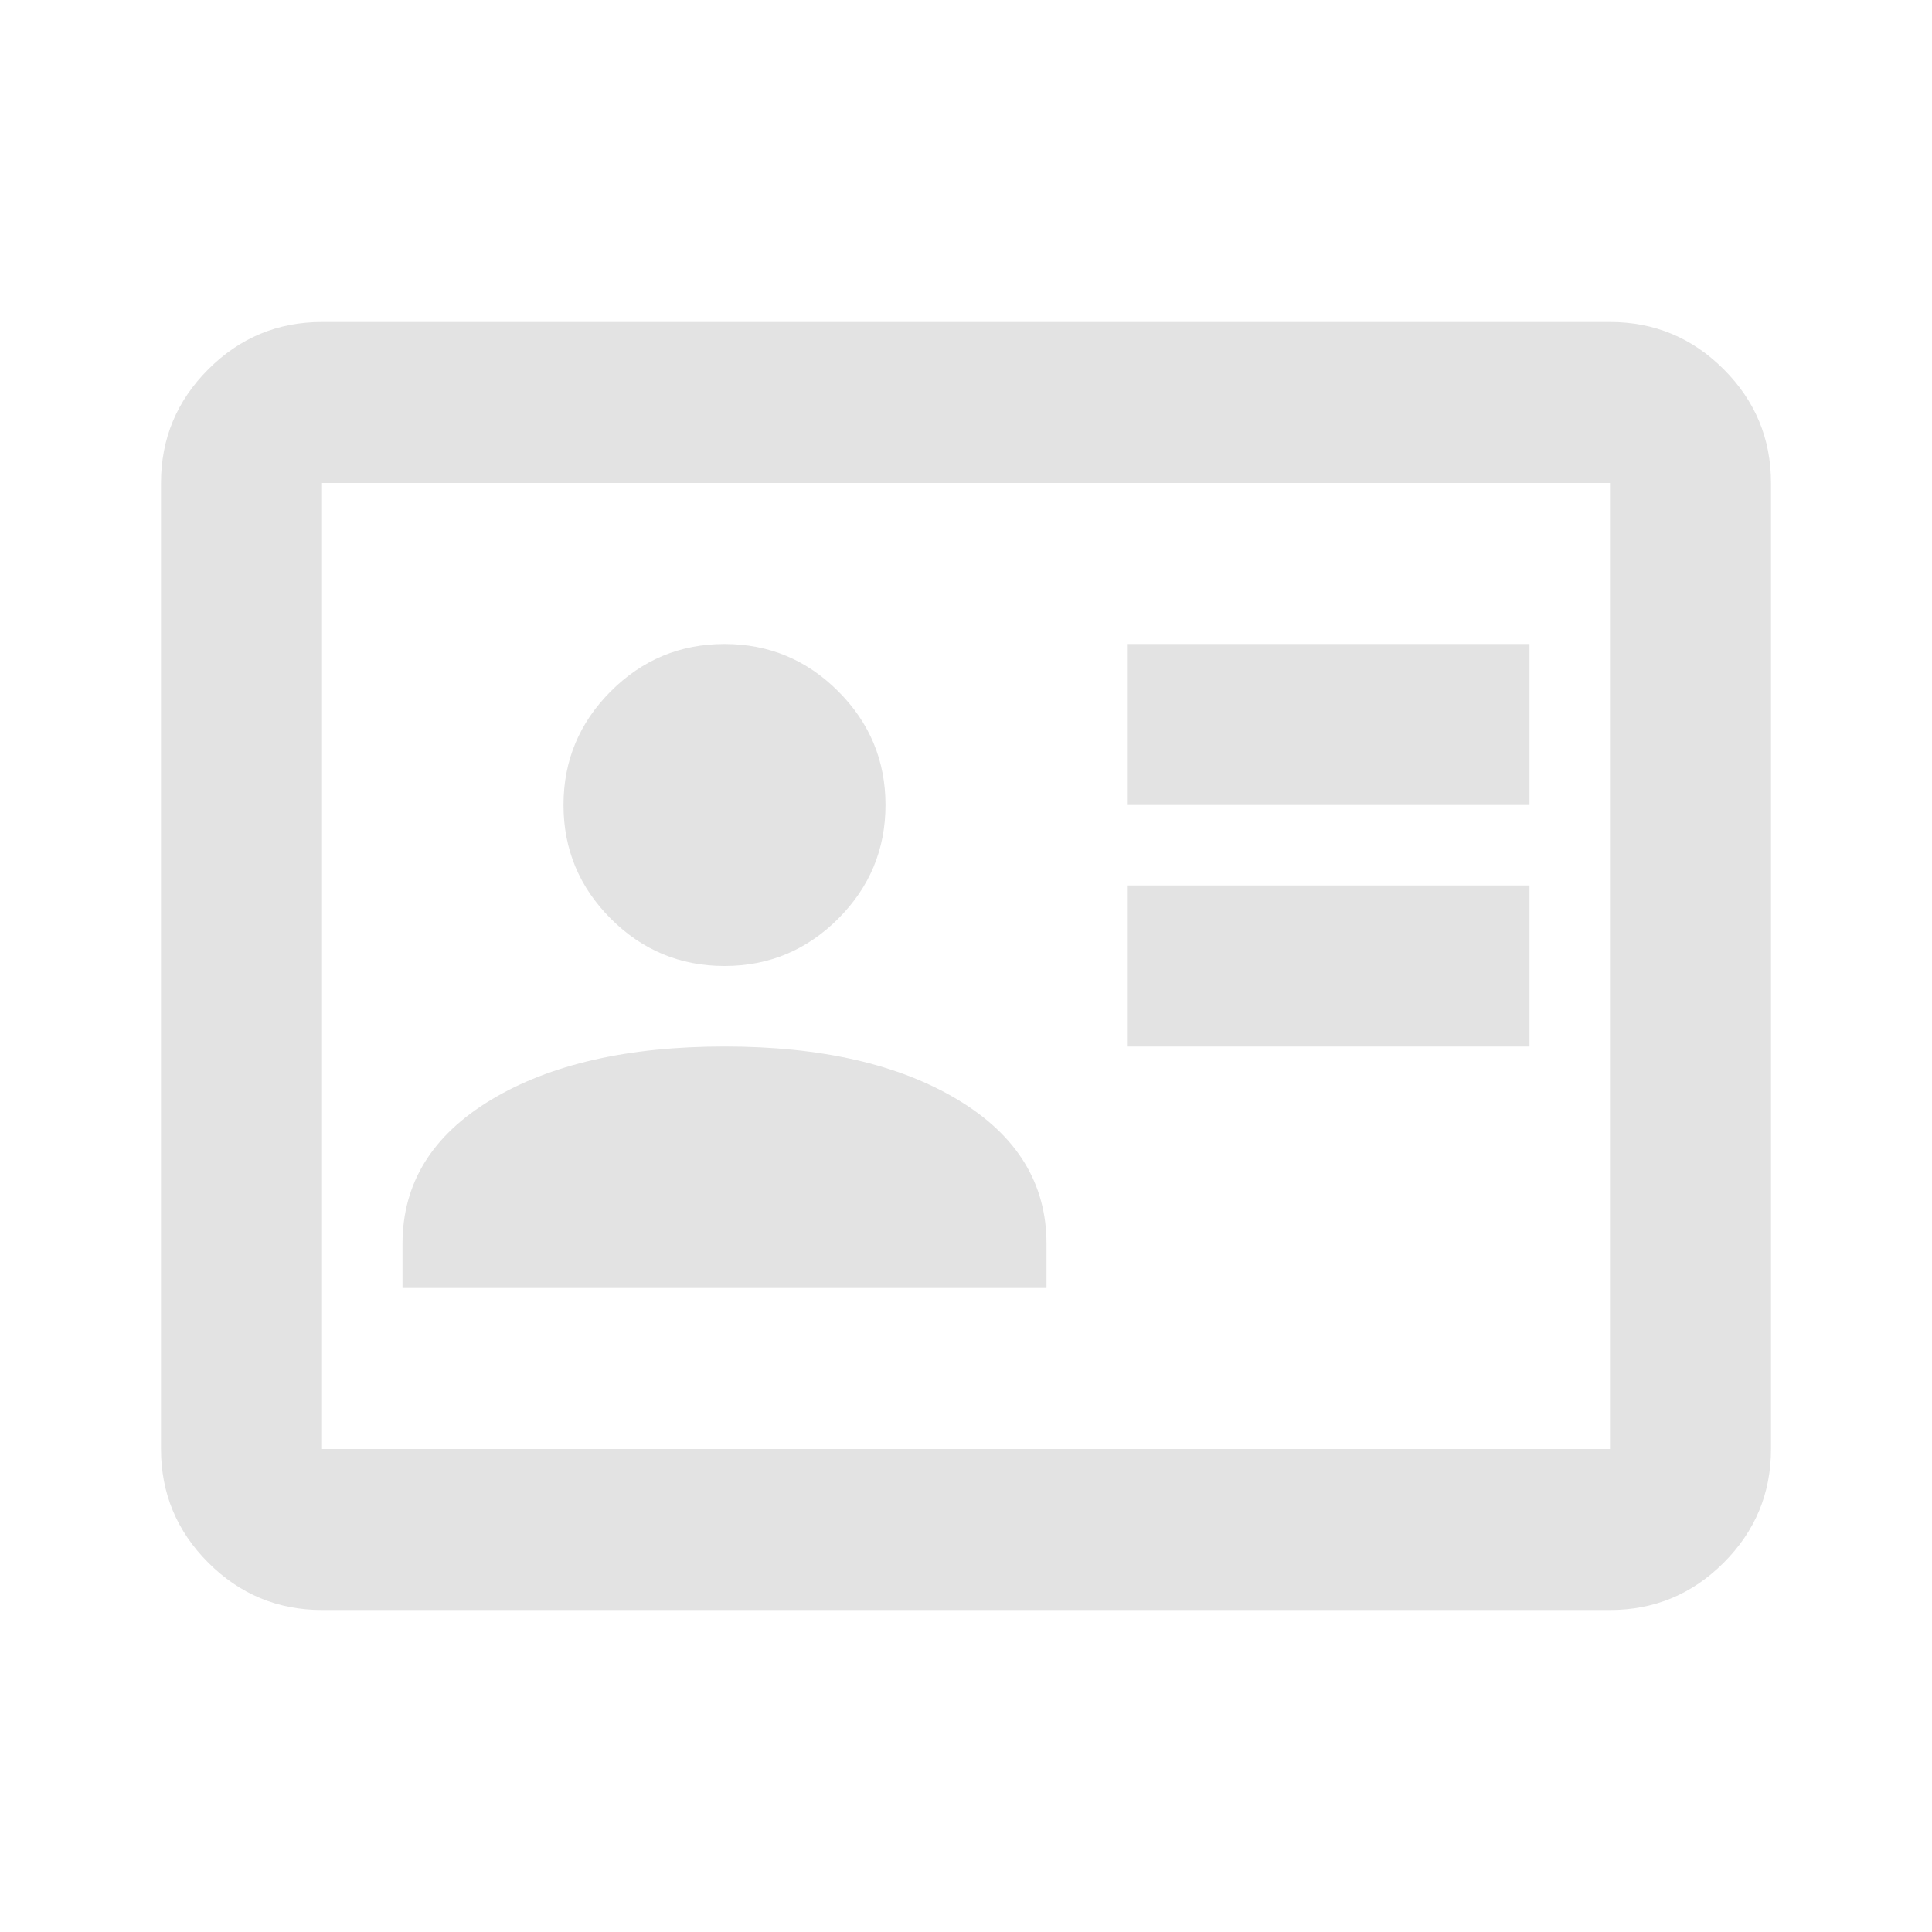
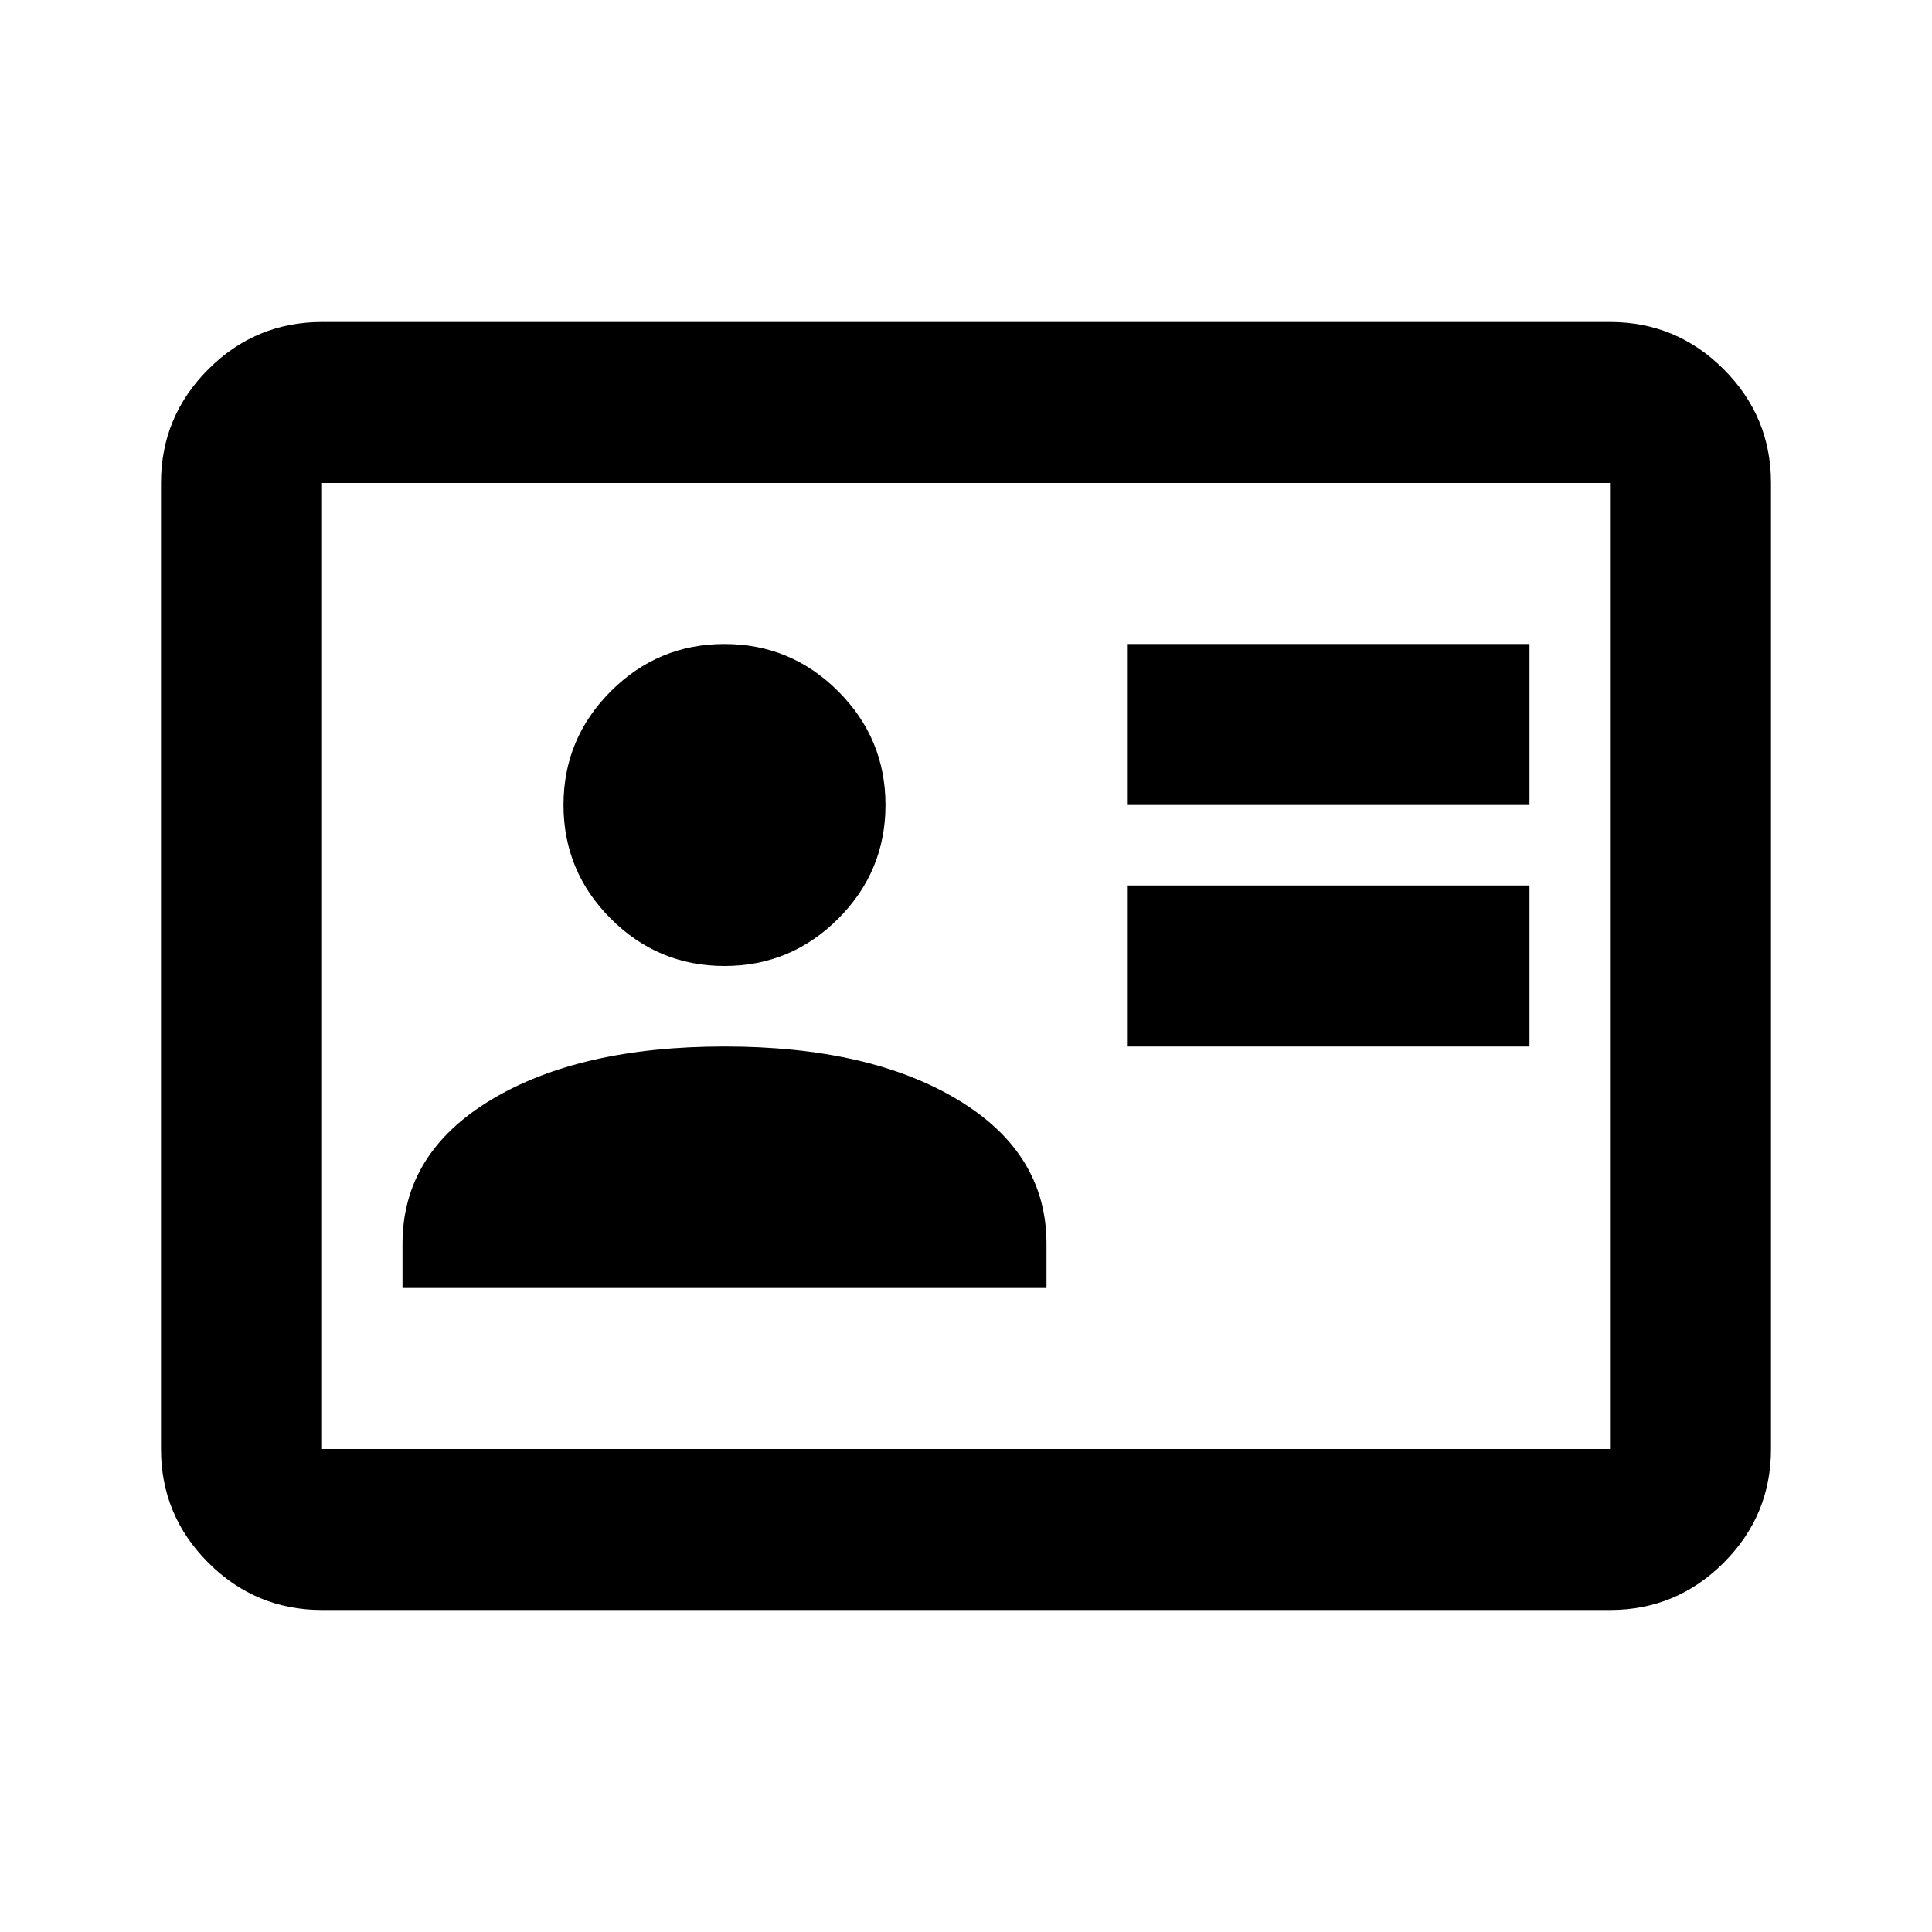
- <svg xmlns="http://www.w3.org/2000/svg" height="24px" viewBox="0 -960 960 960" width="24px" fill="#e3e3e3">
+ <svg xmlns="http://www.w3.org/2000/svg" height="24px" viewBox="0 -960 960 960" width="24px" class="fill-current text-zinc-600">
  <path d="M560-440h200v-80H560v80Zm0-120h200v-80H560v80ZM200-320h320v-22q0-45-44-71.5T360-440q-72 0-116 26.5T200-342v22Zm216.5-183.5Q440-527 440-560t-23.5-56.5Q393-640 360-640t-56.5 23.5Q280-593 280-560t23.5 56.5Q327-480 360-480t56.5-23.5ZM160-160q-33 0-56.5-23.5T80-240v-480q0-33 23.5-56.5T160-800h640q33 0 56.5 23.5T880-720v480q0 33-23.5 56.5T800-160H160Zm0-80h640v-480H160v480Zm0 0v-480 480Z" />
</svg>
